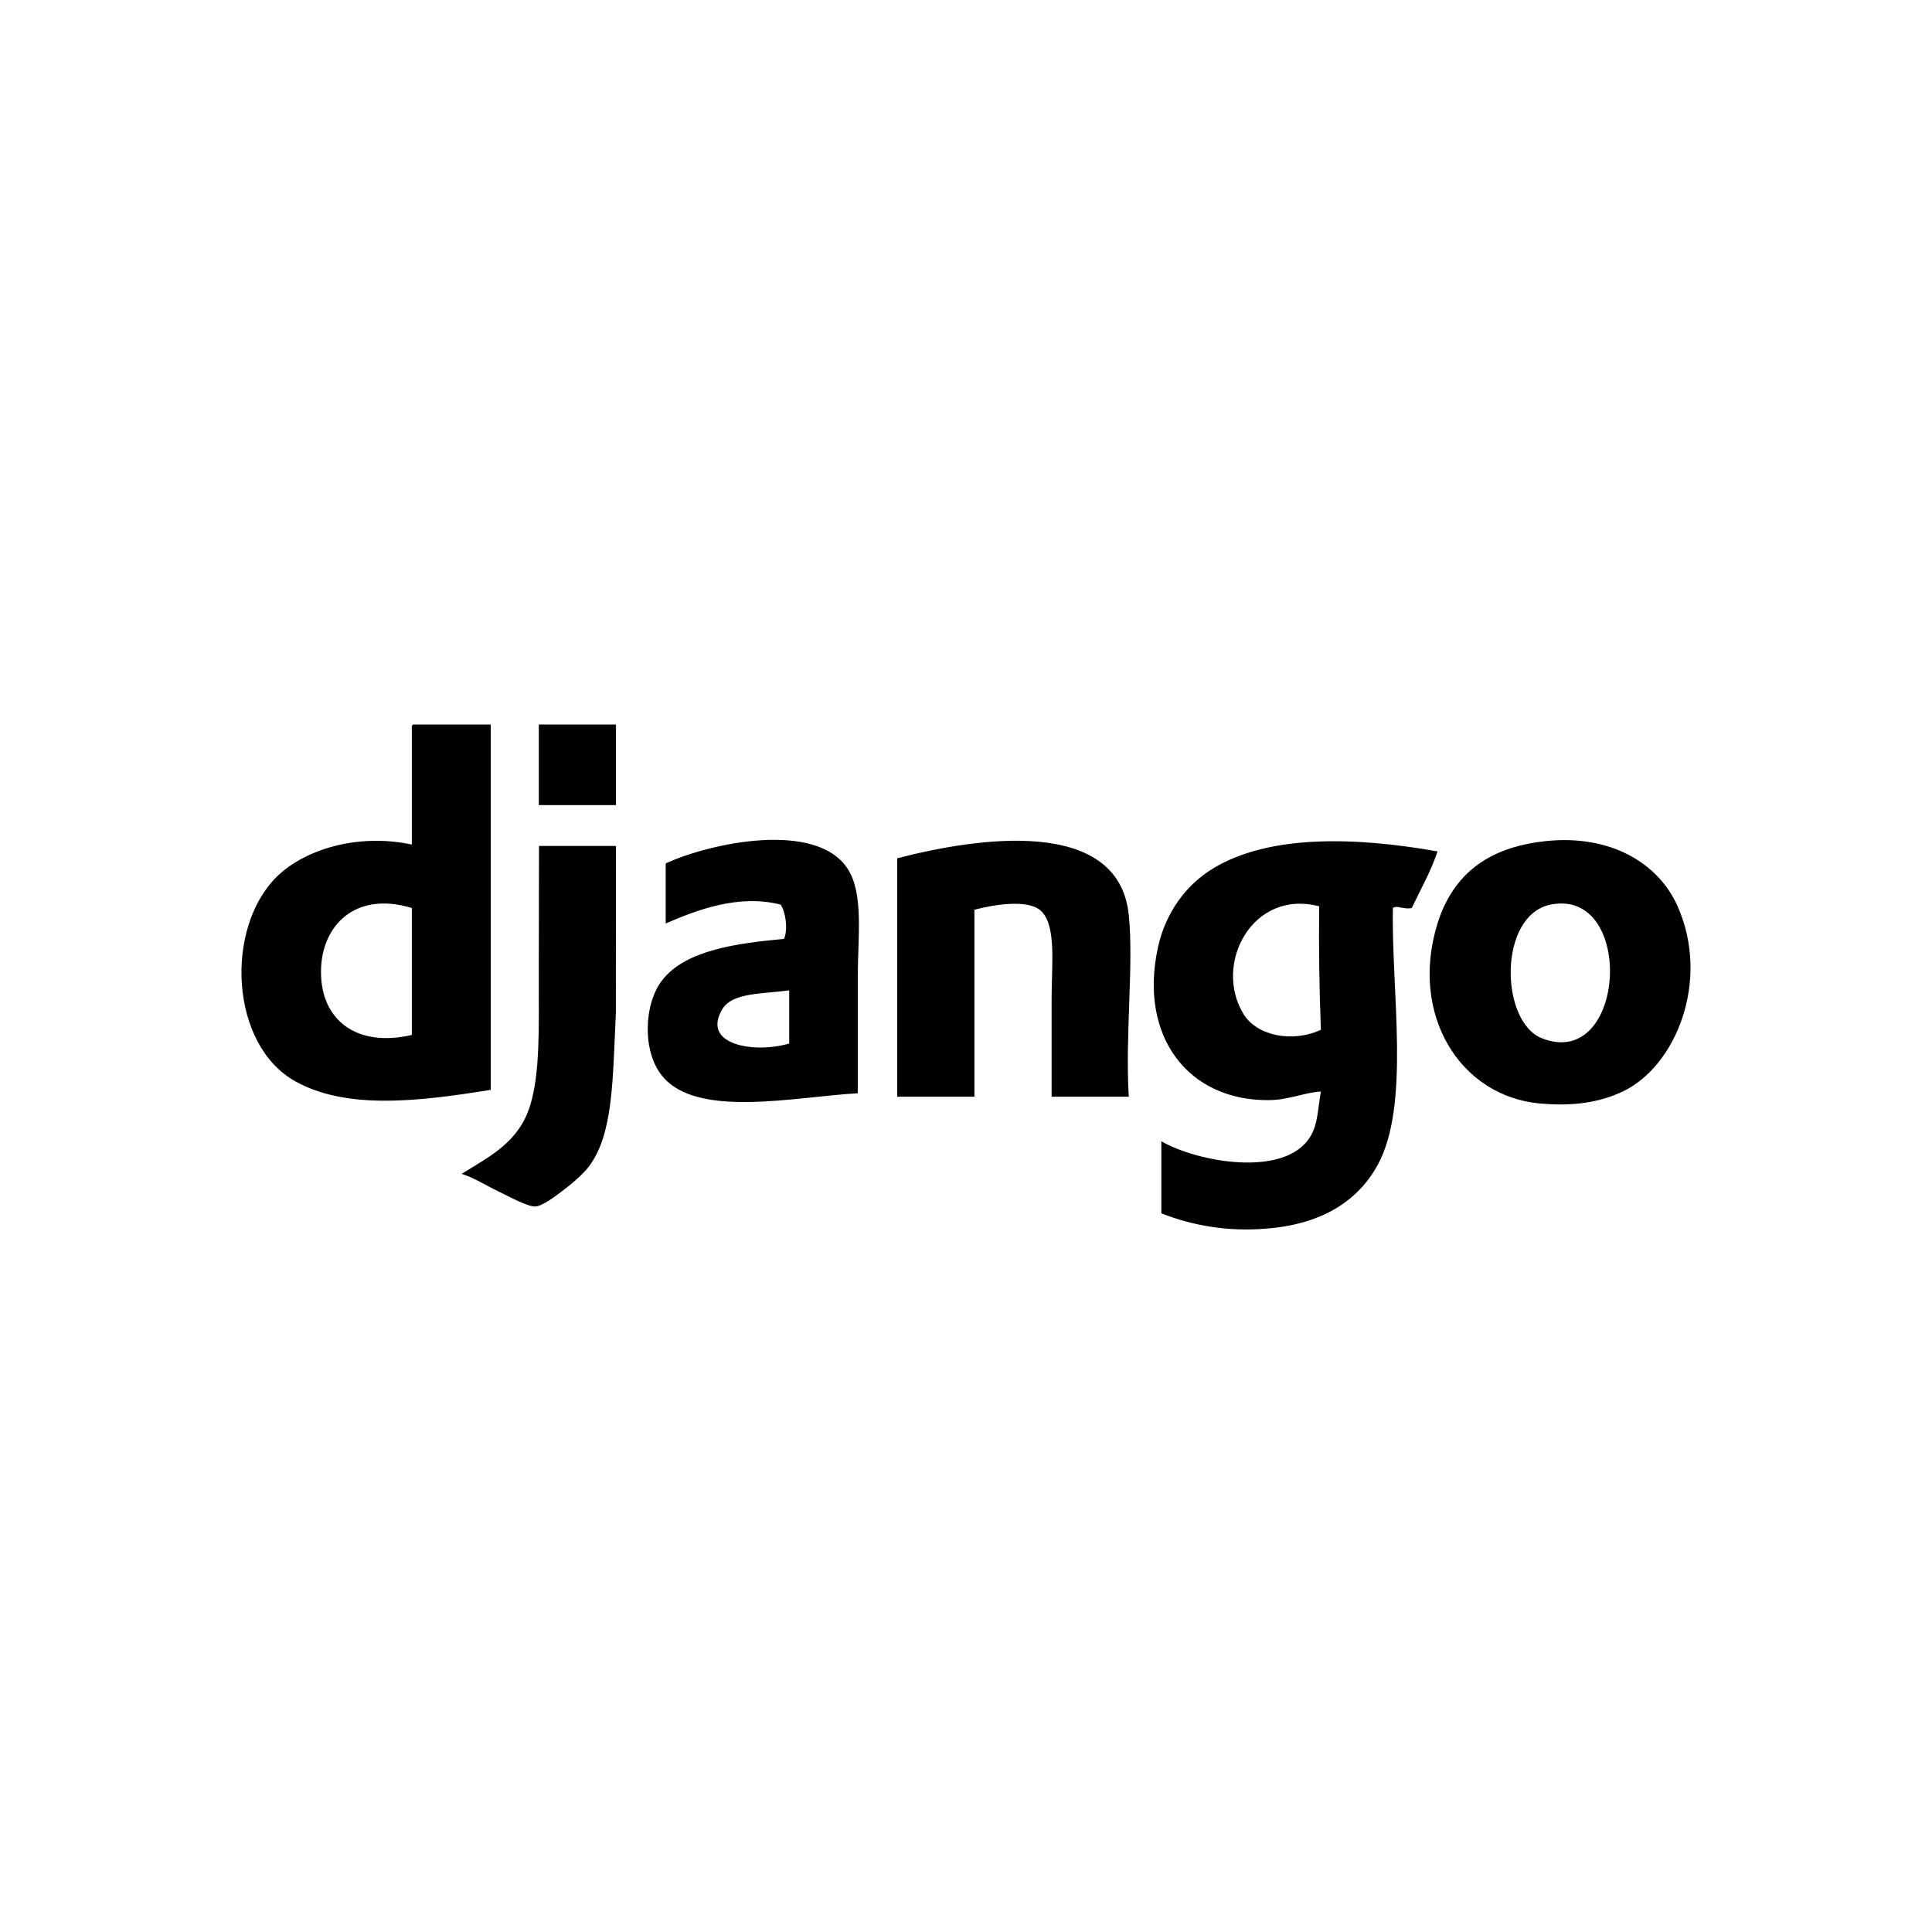
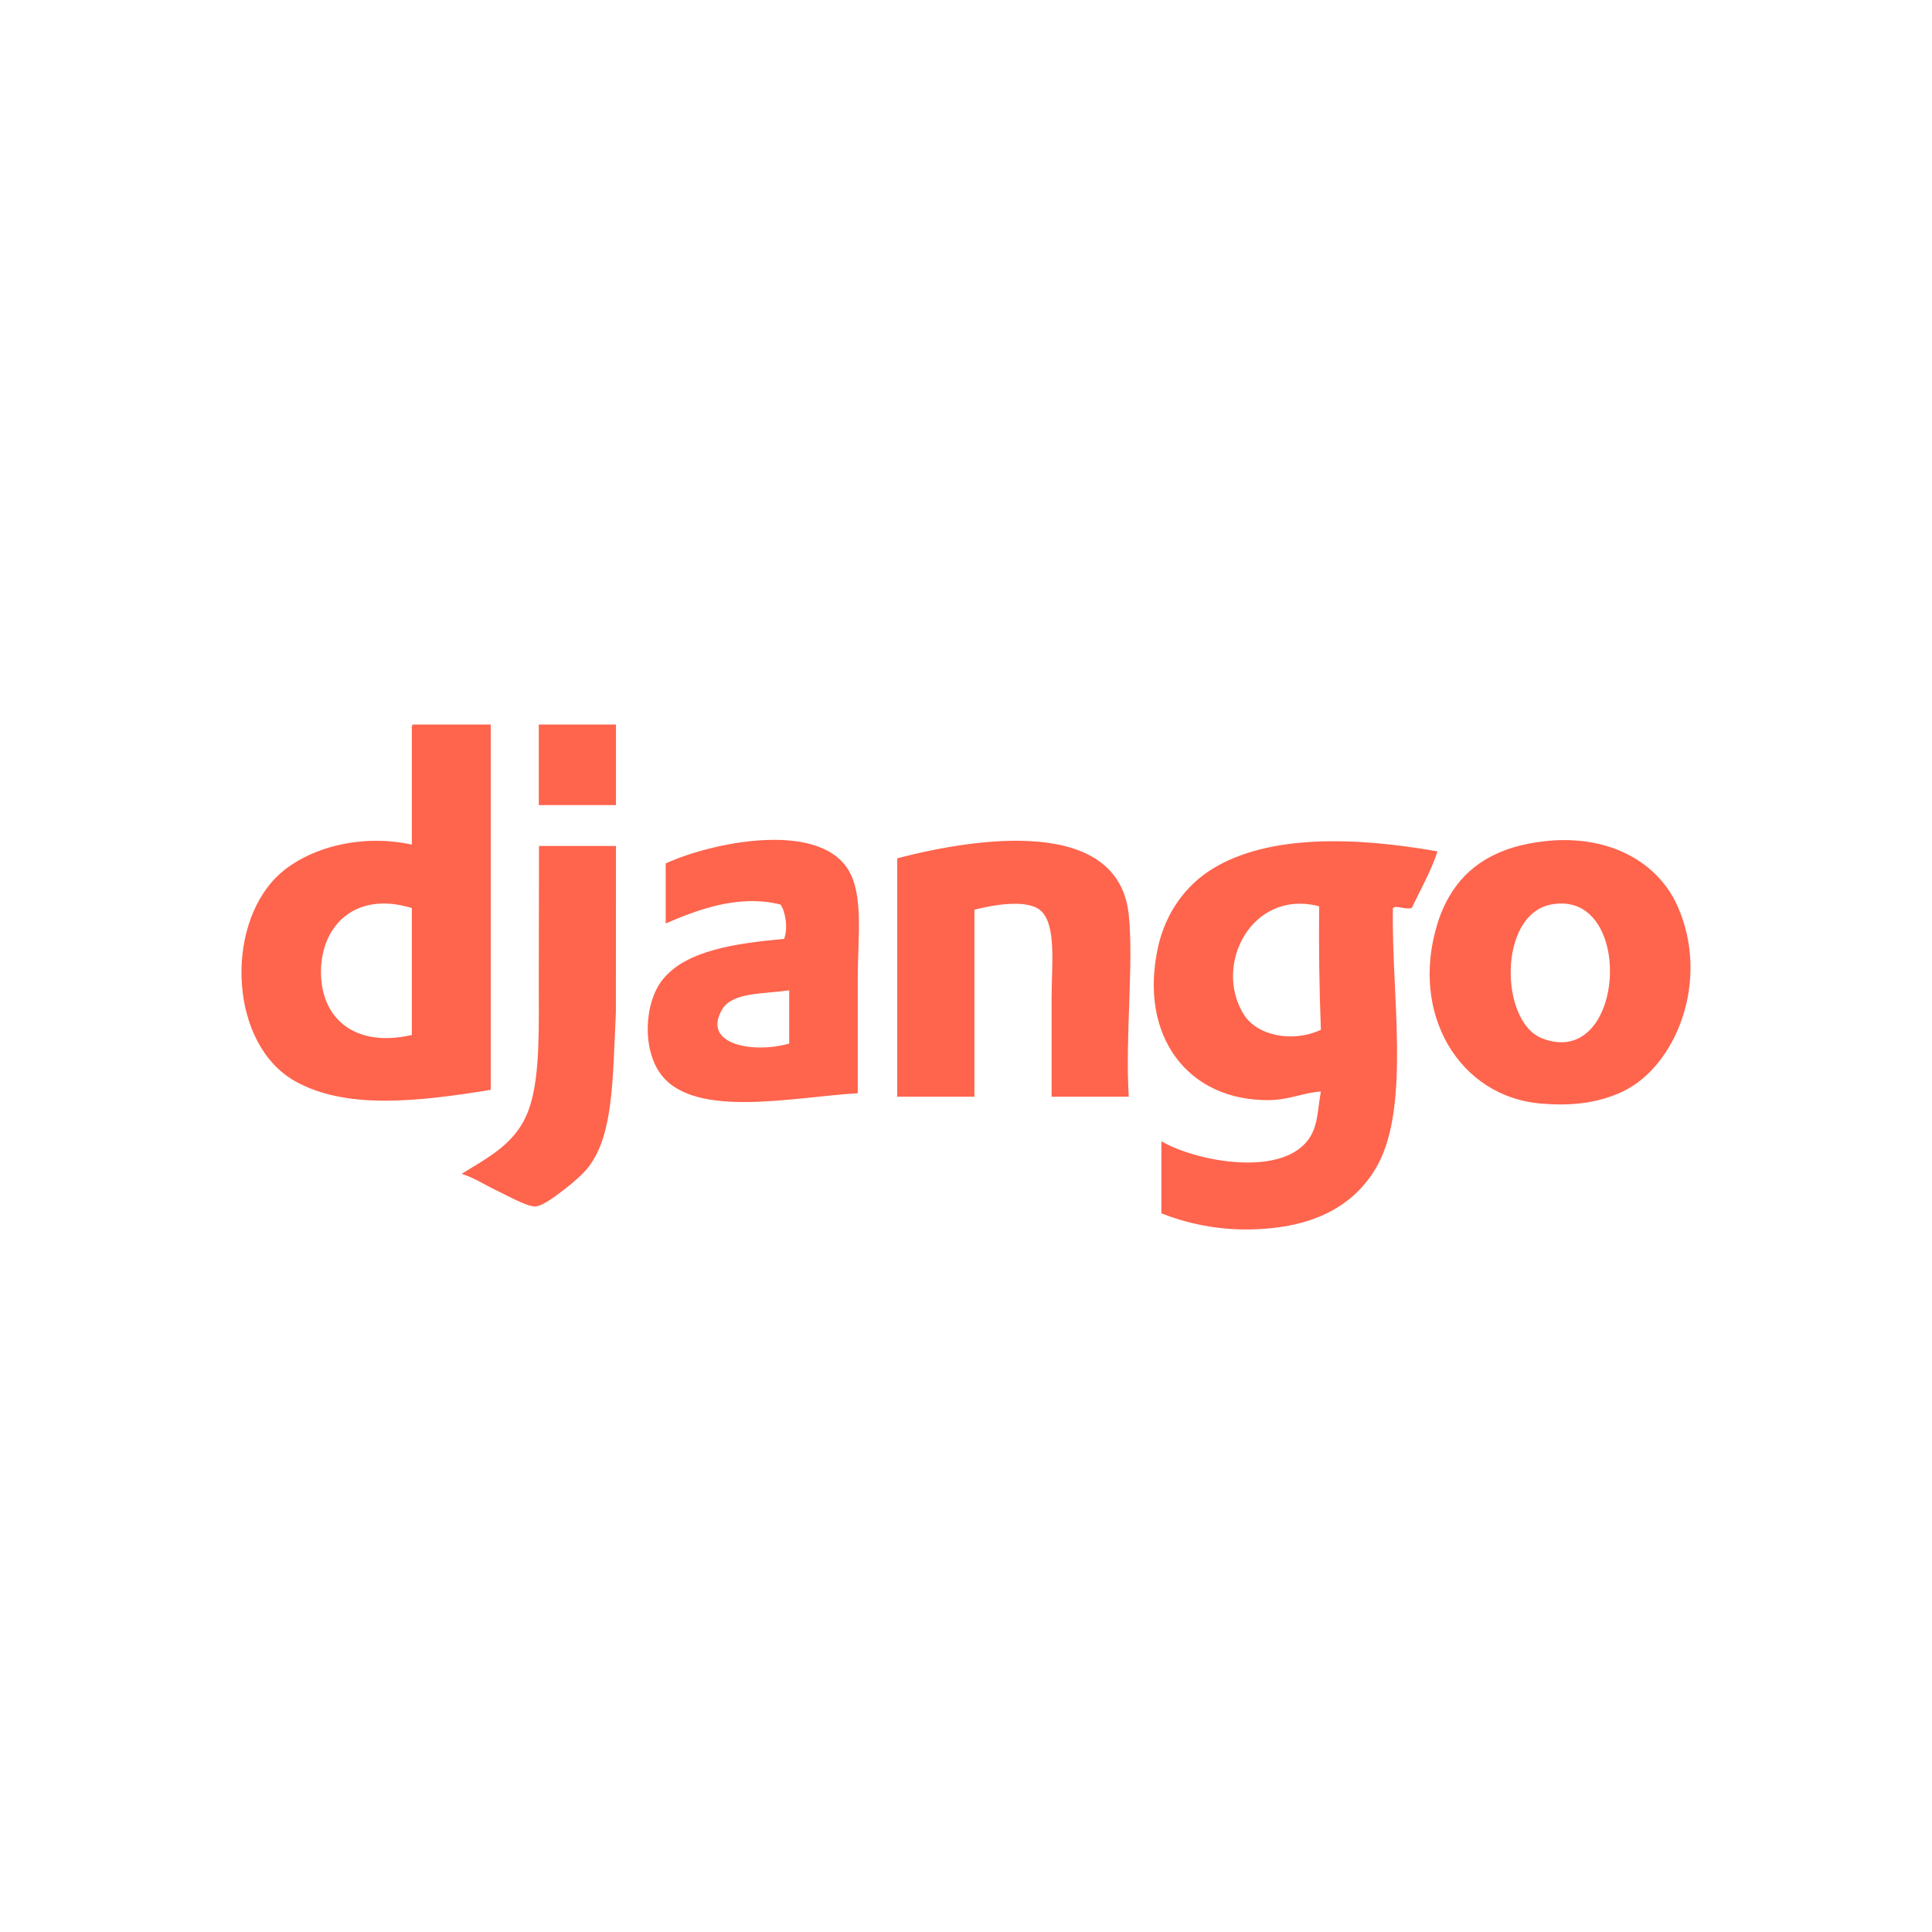
- <svg xmlns="http://www.w3.org/2000/svg" width="800px" height="800px" viewBox="0 0 64 64" fill="none">
-   <path fill-rule="evenodd" clip-rule="evenodd" d="M10.633 32.181c-.009 1.587 1.154 2.533 3.01 2.103v-4.205c-1.879-.572-3.003.586-3.01 2.102zM13.7 24h2.556v12.102c-2.45.4-4.798.655-6.477-.284-2.162-1.21-2.336-5.05-.625-6.761.868-.868 2.614-1.478 4.489-1.08v-3.806c-.005-.081-.01-.162.056-.171zM20.405 26.67h-2.557V24h2.557v2.67zM51.085 34.397c2.787 1.083 3.096-4.989.284-4.431-1.746.346-1.69 3.885-.284 4.431zm.114-6.534c2.128-.227 3.734.712 4.375 2.16 1.093 2.469-.06 5.302-1.819 6.135-.91.432-1.865.473-2.727.398-2.664-.232-4.344-2.947-3.409-5.965.147-.473.311-.762.398-.91.58-.984 1.557-1.644 3.182-1.818zM23.927 33.431c-.707 1.189 1.07 1.474 2.216 1.137v-1.761c-.88.122-1.883.065-2.216.624zm4.489 2.784c-2.112.122-5.322.841-6.477-.568-.679-.828-.606-2.407 0-3.181.783-1.001 2.492-1.22 4.034-1.364.14-.345.045-.906-.114-1.136-1.41-.36-2.812.197-3.807.625v-1.989c1.503-.69 4.982-1.417 6.023.17.547.834.34 2.288.34 3.58v3.863zM37.393 36.33h-2.557v-3.296c0-1.085.175-2.461-.398-2.898-.449-.342-1.514-.17-2.159 0v6.193h-2.557v-7.897c2.614-.68 7.332-1.407 7.67 1.875.168 1.618-.123 4.045 0 6.022zM41.2 33.602c.43.696 1.594.957 2.556.511a81.771 81.771 0 0 1-.057-4.09c-2.21-.584-3.526 1.918-2.5 3.579zm6.42-5.398c-.228.682-.561 1.258-.853 1.875-.263.06-.492-.104-.625 0-.058 2.77.59 6.524-.511 8.523-.663 1.203-1.884 1.975-3.75 2.102a7.634 7.634 0 0 1-3.409-.511v-2.387c1.166.681 4.113 1.236 4.943-.17.244-.414.229-.842.34-1.477-.533.028-1.052.275-1.704.284-2.679.035-4.337-2.098-3.693-5.057.25-1.144.92-2.066 1.819-2.613 1.865-1.138 4.734-1.051 7.442-.569z" fill="#000000" />
-   <path fill-rule="evenodd" clip-rule="evenodd" d="M20.405 28.023c-.003 1.882-.003 3.235-.003 5.522-.108 2.248-.083 4.038-.906 5.113-.163.212-.507.522-.796.739-.242.182-.703.552-.965.568-.265.016-.943-.367-1.25-.511-.404-.19-.777-.442-1.194-.568.973-.603 1.896-1.055 2.273-2.273.328-1.06.284-2.595.284-4.09 0-1.478.007-3.196.007-4.5h2.55z" fill="#000000" />
+ <svg xmlns="http://www.w3.org/2000/svg" width="800px" height="800px" viewBox="0 0 64 64" fill="#FF644D">
+   <path fill-rule="evenodd" clip-rule="evenodd" d="M10.633 32.181c-.009 1.587 1.154 2.533 3.01 2.103v-4.205c-1.879-.572-3.003.586-3.01 2.102zM13.7 24h2.556v12.102c-2.45.4-4.798.655-6.477-.284-2.162-1.21-2.336-5.05-.625-6.761.868-.868 2.614-1.478 4.489-1.08v-3.806c-.005-.081-.01-.162.056-.171zM20.405 26.67h-2.557V24h2.557v2.67zM51.085 34.397c2.787 1.083 3.096-4.989.284-4.431-1.746.346-1.69 3.885-.284 4.431zm.114-6.534c2.128-.227 3.734.712 4.375 2.16 1.093 2.469-.06 5.302-1.819 6.135-.91.432-1.865.473-2.727.398-2.664-.232-4.344-2.947-3.409-5.965.147-.473.311-.762.398-.91.58-.984 1.557-1.644 3.182-1.818zM23.927 33.431c-.707 1.189 1.07 1.474 2.216 1.137v-1.761c-.88.122-1.883.065-2.216.624zm4.489 2.784c-2.112.122-5.322.841-6.477-.568-.679-.828-.606-2.407 0-3.181.783-1.001 2.492-1.22 4.034-1.364.14-.345.045-.906-.114-1.136-1.41-.36-2.812.197-3.807.625v-1.989c1.503-.69 4.982-1.417 6.023.17.547.834.34 2.288.34 3.58v3.863zM37.393 36.33h-2.557v-3.296c0-1.085.175-2.461-.398-2.898-.449-.342-1.514-.17-2.159 0v6.193h-2.557v-7.897c2.614-.68 7.332-1.407 7.67 1.875.168 1.618-.123 4.045 0 6.022zM41.2 33.602c.43.696 1.594.957 2.556.511a81.771 81.771 0 0 1-.057-4.09c-2.21-.584-3.526 1.918-2.5 3.579zm6.42-5.398c-.228.682-.561 1.258-.853 1.875-.263.06-.492-.104-.625 0-.058 2.77.59 6.524-.511 8.523-.663 1.203-1.884 1.975-3.75 2.102a7.634 7.634 0 0 1-3.409-.511v-2.387c1.166.681 4.113 1.236 4.943-.17.244-.414.229-.842.34-1.477-.533.028-1.052.275-1.704.284-2.679.035-4.337-2.098-3.693-5.057.25-1.144.92-2.066 1.819-2.613 1.865-1.138 4.734-1.051 7.442-.569z" fill="#FF644D" />
+   <path fill-rule="evenodd" clip-rule="evenodd" d="M20.405 28.023c-.003 1.882-.003 3.235-.003 5.522-.108 2.248-.083 4.038-.906 5.113-.163.212-.507.522-.796.739-.242.182-.703.552-.965.568-.265.016-.943-.367-1.25-.511-.404-.19-.777-.442-1.194-.568.973-.603 1.896-1.055 2.273-2.273.328-1.06.284-2.595.284-4.09 0-1.478.007-3.196.007-4.5h2.55z" fill="#FF644D" />
</svg>
